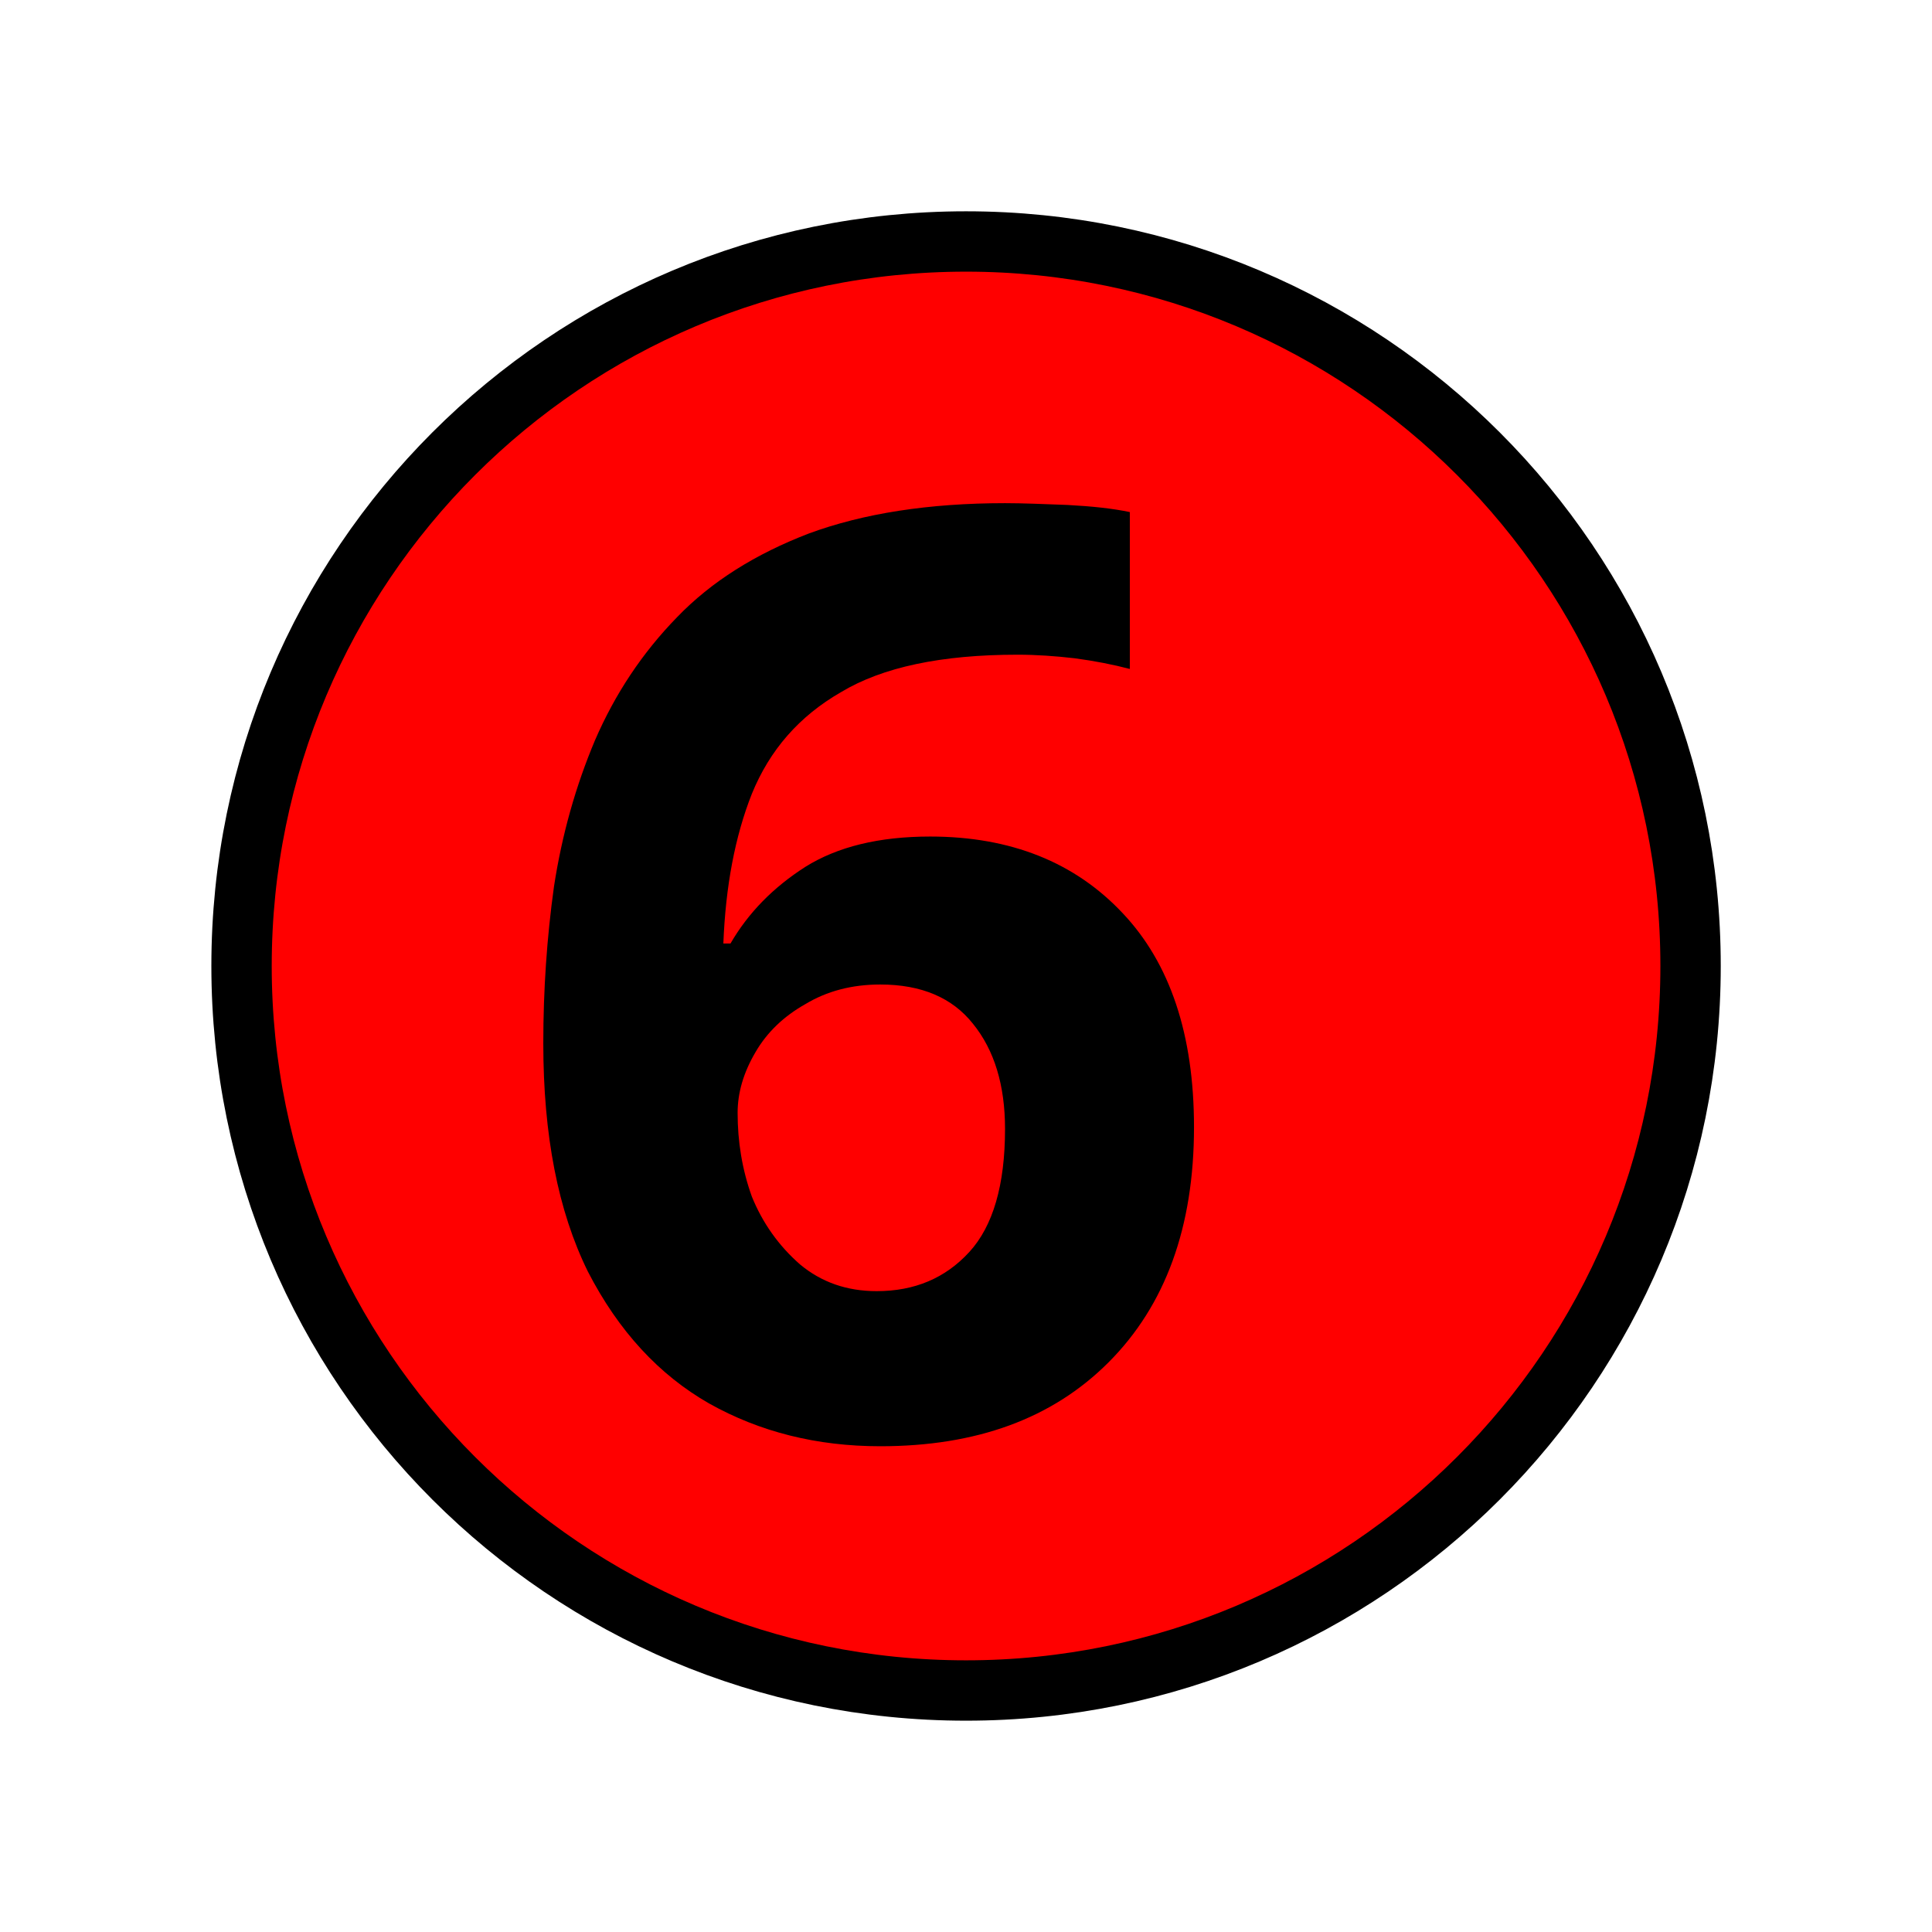
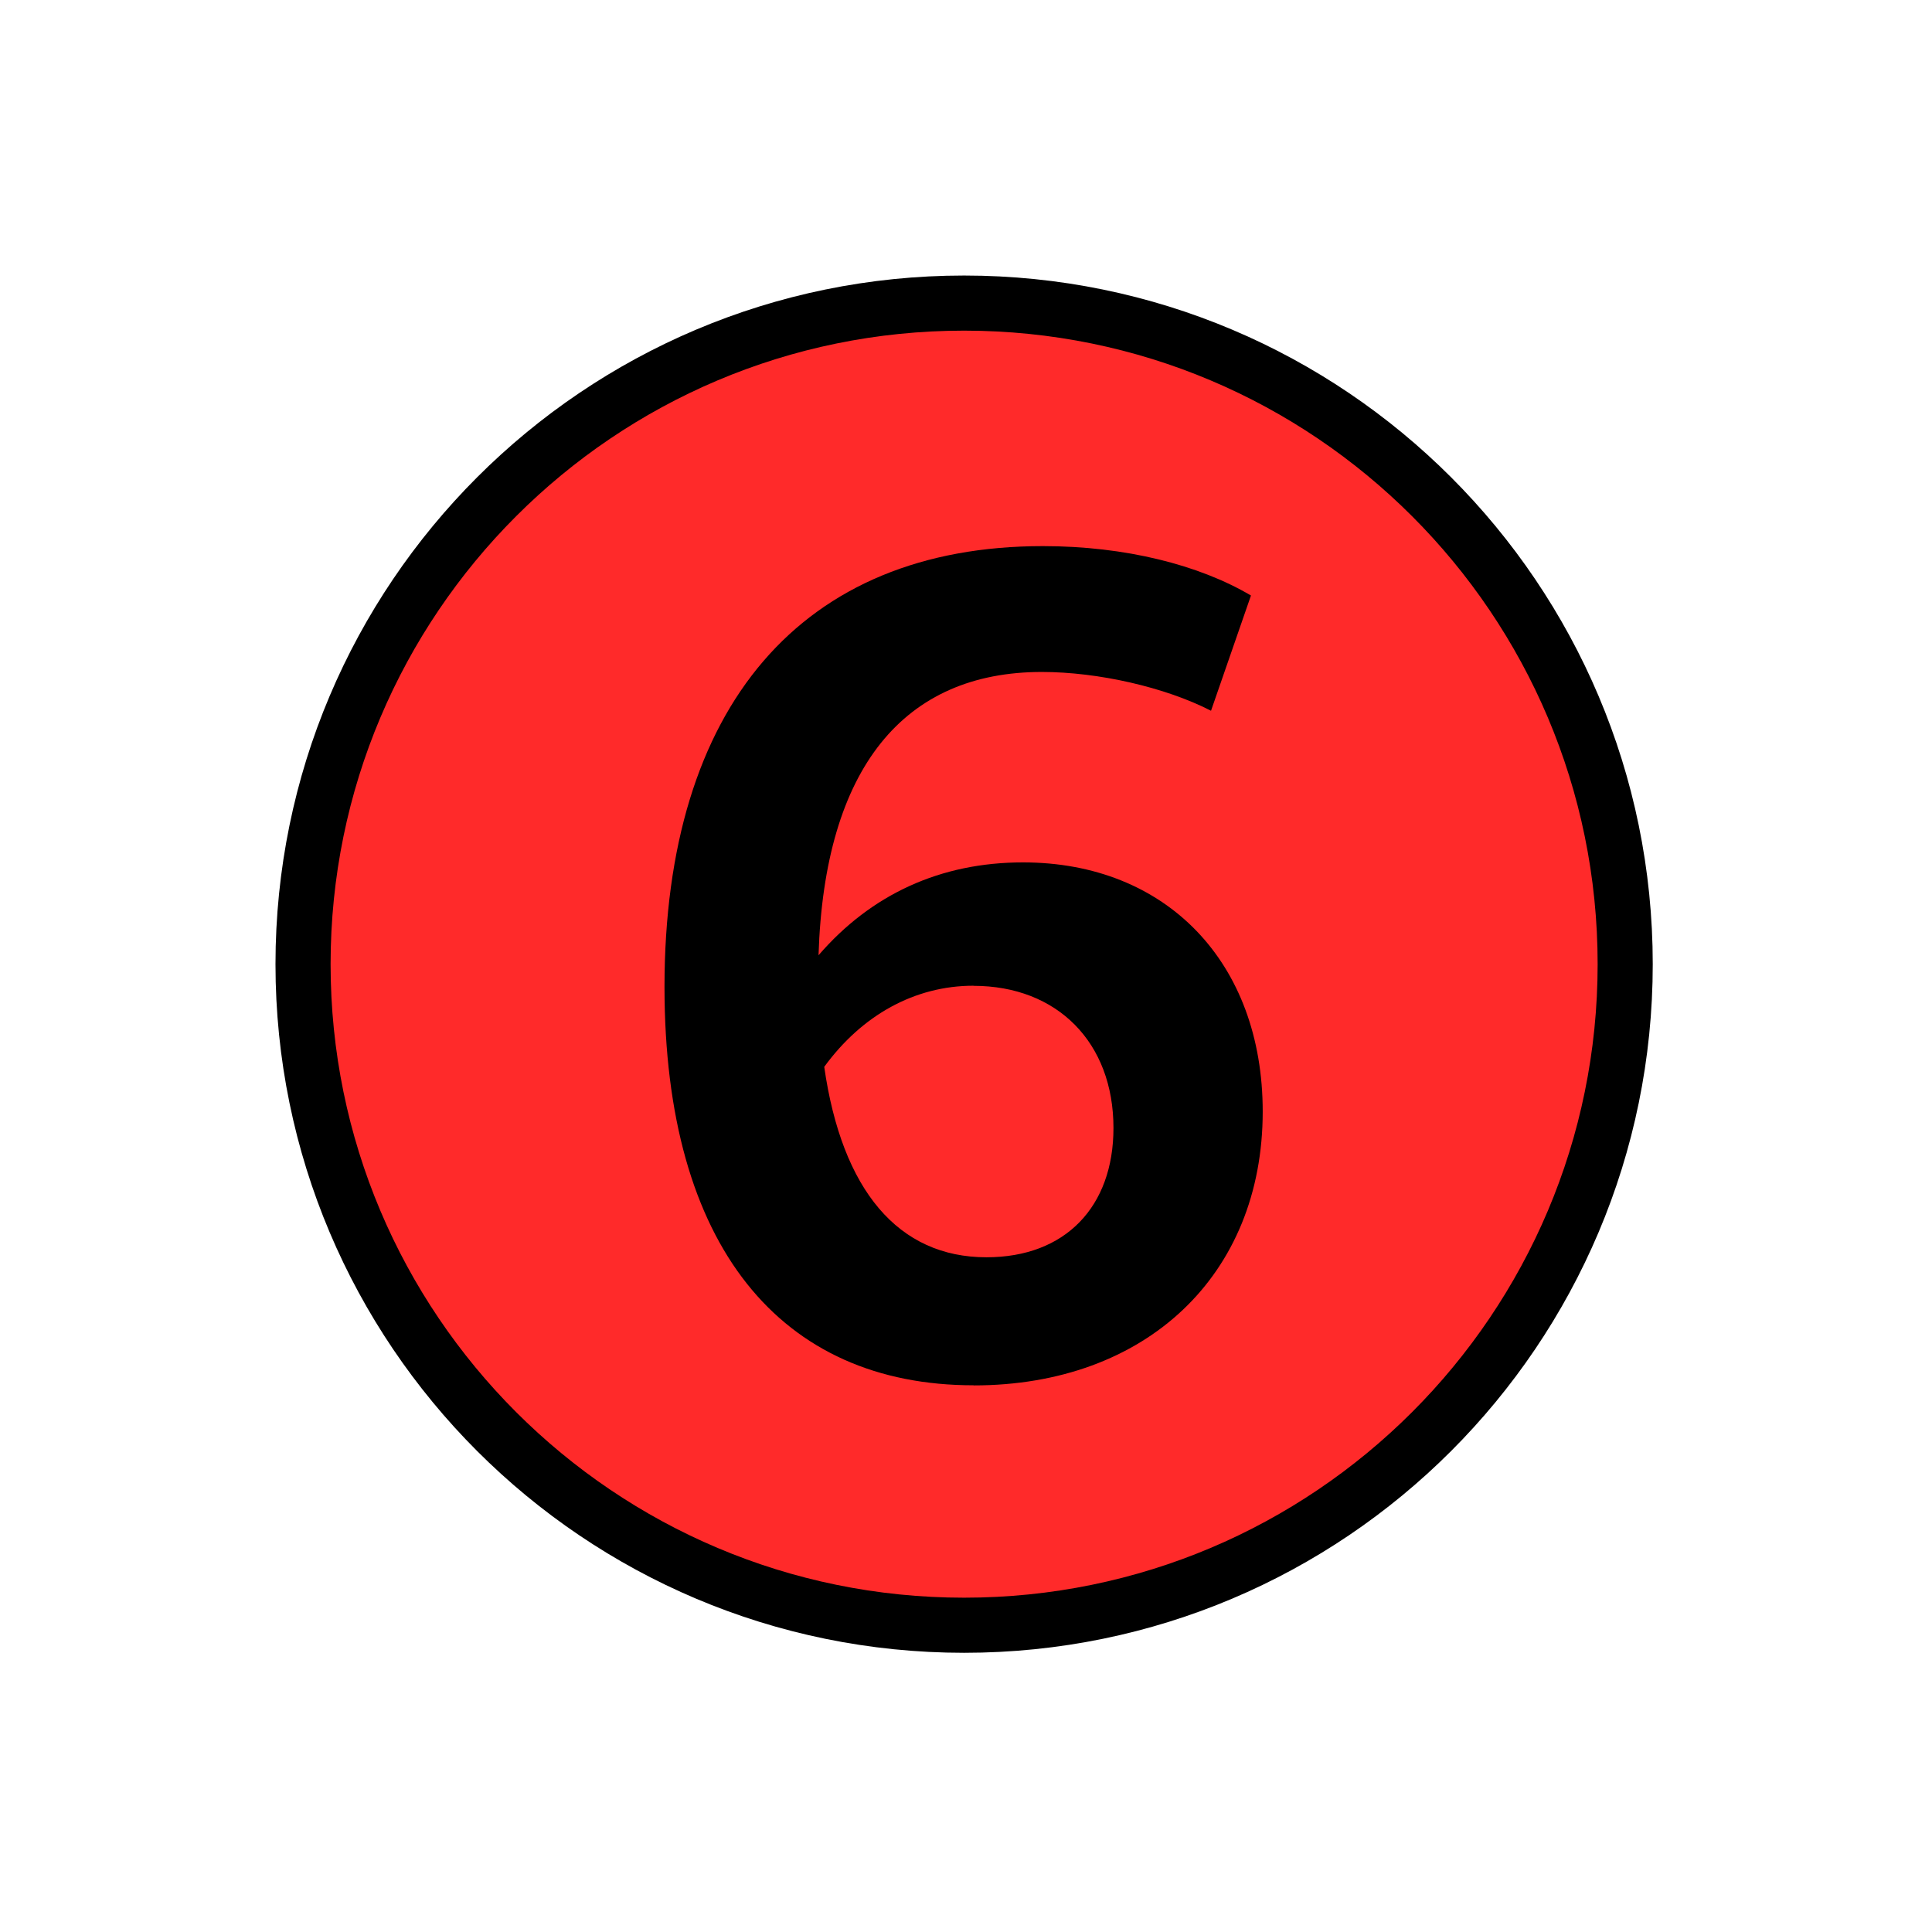
<svg xmlns="http://www.w3.org/2000/svg" xmlns:ns1="http://www.openswatchbook.org/uri/2009/osb" width="64" height="64" viewBox="0 0 16.933 16.933" version="1.1" id="svg8">
  <defs id="defs2">
    <linearGradient id="linearGradient4575" ns1:paint="solid">
      <stop style="stop-color:#000000;stop-opacity:1;" offset="0" id="stop4573" />
    </linearGradient>
  </defs>
  <g id="layer1" transform="translate(0,-280.0666)">
-     <circle style="fill:#ff0000;stroke:#000000;stroke-width:0.529;stroke-opacity:1;stroke-miterlimit:4;stroke-dasharray:none" id="path3766" cx="8.467" cy="288.533" r="6.35" />
-     <text xml:space="preserve" style="font-style:normal;font-variant:normal;font-weight:bold;font-stretch:normal;font-size:11.289px;line-height:1.25;font-family:sans-serif;-inkscape-font-specification:'sans-serif, Bold';font-variant-ligatures:normal;font-variant-caps:normal;font-variant-numeric:normal;font-feature-settings:normal;text-align:start;letter-spacing:0px;word-spacing:0px;writing-mode:lr-tb;text-anchor:start;fill:#000000;fill-opacity:1;stroke:none;stroke-width:0.265" x="4.371" y="292.629" id="text819">
-       <tspan id="tspan829" x="4.371" y="292.629">6</tspan>
-     </text>
+     <circle style="fill:#ff2a2a;stroke:#000000;stroke-width:0.483;stroke-miterlimit:4;stroke-dasharray:none;stroke-opacity:1" id="path3766" cx="8.45" cy="288.517" r="5.794" />
+     <g aria-label="6" style="font-style:normal;font-variant:normal;font-weight:bold;font-stretch:normal;font-size:10.301px;line-height:1.25;font-family:Cantarell;-inkscape-font-specification:'Cantarell, Bold';font-variant-ligatures:normal;font-variant-caps:normal;font-variant-numeric:normal;font-feature-settings:normal;text-align:start;letter-spacing:0px;word-spacing:0px;writing-mode:lr-tb;text-anchor:start;fill:#000000;fill-opacity:1;stroke:none;stroke-width:0.241" id="text819">
+       <path d="m 8.533,292.209 c 1.514,0 2.534,-0.968 2.534,-2.4 0,-1.308 -0.845,-2.184 -2.101,-2.184 -0.721,0 -1.329,0.278 -1.792,0.814 0.052,-1.648 0.752,-2.483 1.957,-2.483 0.494,0 1.082,0.134 1.483,0.34 l 0.35,-1.01 c -0.453,-0.268 -1.102,-0.433 -1.823,-0.433 -2.112,0 -3.317,1.401 -3.317,3.863 0,2.277 1.02,3.492 2.709,3.492 z m 0,-3.502 c 0.731,0 1.226,0.494 1.226,1.246 0,0.69 -0.422,1.133 -1.113,1.133 -0.773,0 -1.267,-0.587 -1.422,-1.669 0.33,-0.453 0.793,-0.711 1.308,-0.711 z" style="font-style:normal;font-variant:normal;font-weight:bold;font-stretch:normal;font-size:10.301px;font-family:Cantarell;-inkscape-font-specification:'Cantarell, Bold';font-variant-ligatures:normal;font-variant-caps:normal;font-variant-numeric:normal;font-feature-settings:normal;text-align:start;writing-mode:lr-tb;text-anchor:start;stroke-width:0.241" id="path3046" />
+     </g>
  </g>
</svg>
